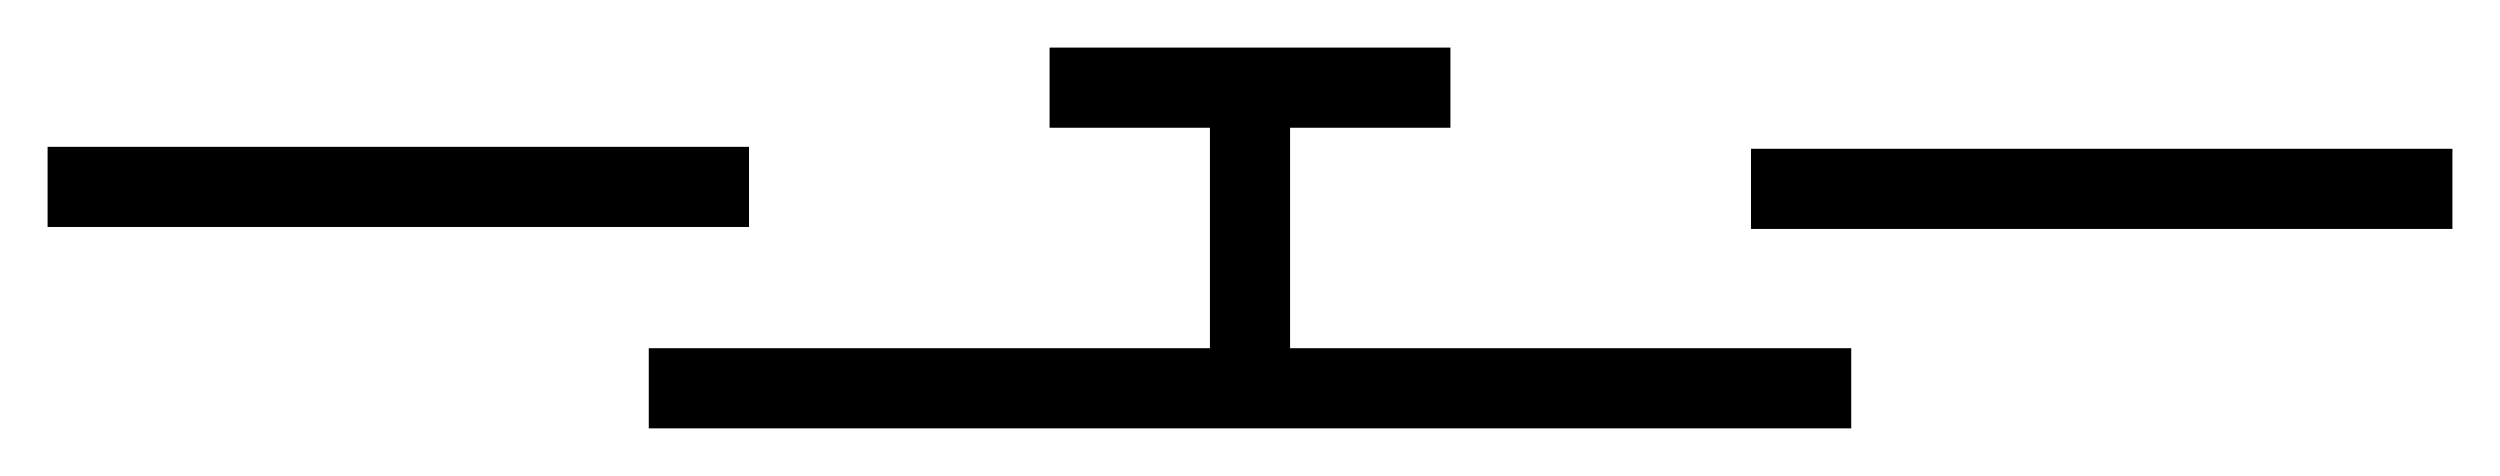
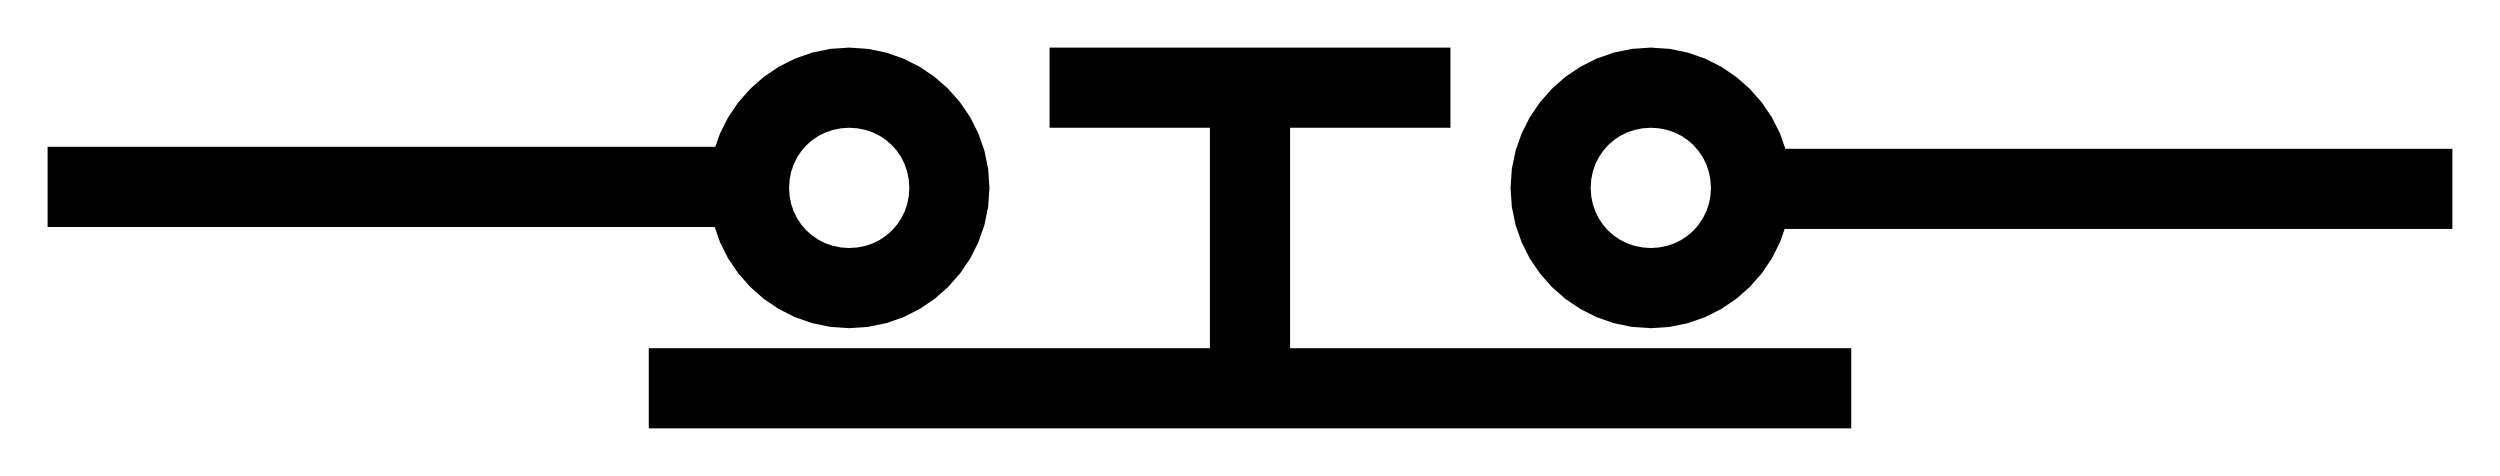
<svg xmlns="http://www.w3.org/2000/svg" version="1.1" viewBox="-26.263 -5 52.526 10" fill="black" stroke="none">
-   <path d="M 10.526 -1.874 L 10.526 -0.19 L 25.263 -0.19 L 25.263 -1.874 L 10.526 -1.874 Z" />
-   <path d="M -25.263 -1.915 L -25.263 -0.231 L -10.526 -0.231 L -10.526 -1.915 L -25.263 -1.915 Z" />
+   <path fill-rule="evenodd" d="M 11.234 -0.19 L 25.263 -0.19 L 25.263 -1.874 L 11.248 -1.874 L 11.135 -2.196 L 10.964 -2.536 L 10.751 -2.849 L 10.501 -3.133 L 10.218 -3.383 L 9.904 -3.595 L 9.564 -3.767 L 9.201 -3.894 L 8.819 -3.973 L 8.421 -4 L 8.023 -3.973 L 7.641 -3.894 L 7.278 -3.767 L 6.938 -3.595 L 6.624 -3.383 L 6.341 -3.133 L 6.091 -2.849 L 5.878 -2.536 L 5.707 -2.196 L 5.58 -1.833 L 5.501 -1.45 L 5.474 -1.053 L 5.501 -0.655 L 5.58 -0.273 L 5.707 0.09 L 5.878 0.431 L 6.091 0.744 L 6.341 1.028 L 6.624 1.278 L 6.938 1.49 L 7.278 1.662 L 7.641 1.789 L 8.023 1.868 L 8.421 1.895 L 8.819 1.868 L 9.201 1.789 L 9.564 1.662 L 9.904 1.49 L 10.218 1.278 L 10.501 1.028 L 10.751 0.744 L 10.964 0.431 L 11.135 0.09 L 11.234 -0.19 Z M 8.421 -2.316 L 8.595 -2.304 L 8.76 -2.271 L 8.917 -2.218 L 9.063 -2.146 L 9.197 -2.056 L 9.318 -1.95 L 9.424 -1.829 L 9.514 -1.695 L 9.586 -1.549 L 9.64 -1.392 L 9.673 -1.226 L 9.684 -1.053 L 9.673 -0.879 L 9.64 -0.713 L 9.586 -0.557 L 9.514 -0.411 L 9.424 -0.277 L 9.318 -0.156 L 9.197 -0.05 L 9.063 0.04 L 8.917 0.113 L 8.76 0.166 L 8.595 0.199 L 8.421 0.211 L 8.248 0.199 L 8.082 0.166 L 7.925 0.113 L 7.779 0.04 L 7.645 -0.05 L 7.524 -0.156 L 7.418 -0.277 L 7.328 -0.411 L 7.256 -0.557 L 7.202 -0.713 L 7.169 -0.879 L 7.158 -1.053 L 7.169 -1.226 L 7.202 -1.392 L 7.256 -1.549 L 7.328 -1.695 L 7.418 -1.829 L 7.524 -1.95 L 7.645 -2.056 L 7.779 -2.146 L 7.925 -2.218 L 8.082 -2.271 L 8.248 -2.304 L 8.421 -2.316 Z" />
+   <path fill-rule="evenodd" d="M -11.248 -0.231 L -11.135 0.09 L -10.964 0.431 L -10.751 0.744 L -10.501 1.028 L -10.218 1.278 L -9.904 1.49 L -9.564 1.662 L -9.201 1.789 L -8.819 1.868 L -8.421 1.895 L -8.023 1.868 L -7.641 1.789 L -7.278 1.662 L -6.938 1.49 L -6.624 1.278 L -6.341 1.028 L -6.091 0.744 L -5.878 0.431 L -5.707 0.09 L -5.58 -0.273 L -5.501 -0.655 L -5.474 -1.053 L -5.501 -1.45 L -5.58 -1.833 L -5.707 -2.196 L -5.878 -2.536 L -6.091 -2.849 L -6.341 -3.133 L -6.624 -3.383 L -6.938 -3.595 L -7.278 -3.767 L -7.641 -3.894 L -8.023 -3.973 L -8.421 -4 L -8.819 -3.973 L -9.201 -3.894 L -9.564 -3.767 L -9.904 -3.595 L -10.218 -3.383 L -10.501 -3.133 L -10.751 -2.849 L -10.964 -2.536 L -11.135 -2.196 L -11.234 -1.915 L -25.263 -1.915 L -25.263 -0.231 L -11.248 -0.231 Z M -8.421 -2.316 L -8.248 -2.304 L -8.082 -2.271 L -7.925 -2.218 L -7.779 -2.146 L -7.645 -2.056 L -7.524 -1.95 L -7.418 -1.829 L -7.328 -1.695 L -7.256 -1.549 L -7.202 -1.392 L -7.169 -1.226 L -7.158 -1.053 L -7.169 -0.879 L -7.202 -0.713 L -7.256 -0.557 L -7.328 -0.411 L -7.418 -0.277 L -7.524 -0.156 L -7.645 -0.05 L -7.779 0.04 L -7.925 0.113 L -8.082 0.166 L -8.248 0.199 L -8.421 0.211 L -8.595 0.199 L -8.76 0.166 L -8.917 0.113 L -9.063 0.04 L -9.197 -0.05 L -9.318 -0.156 L -9.424 -0.277 L -9.514 -0.411 L -9.586 -0.557 L -9.64 -0.713 L -9.673 -0.879 L -9.684 -1.053 L -9.673 -1.226 L -9.64 -1.392 L -9.586 -1.549 L -9.514 -1.695 L -9.424 -1.829 L -9.318 -1.95 L -9.197 -2.056 L -9.063 -2.146 L -8.917 -2.218 L -8.76 -2.271 L -8.595 -2.304 L -8.421 -2.316 Z" />
  <path d="M -4.211 -4 L -4.211 -2.316 L -0.842 -2.316 L -0.842 2.316 L -12.632 2.316 L -12.632 4 L 12.632 4 L 12.632 2.316 L 0.842 2.316 L 0.842 -2.316 L 4.211 -2.316 L 4.211 -4 L -4.211 -4 Z" />
</svg>
